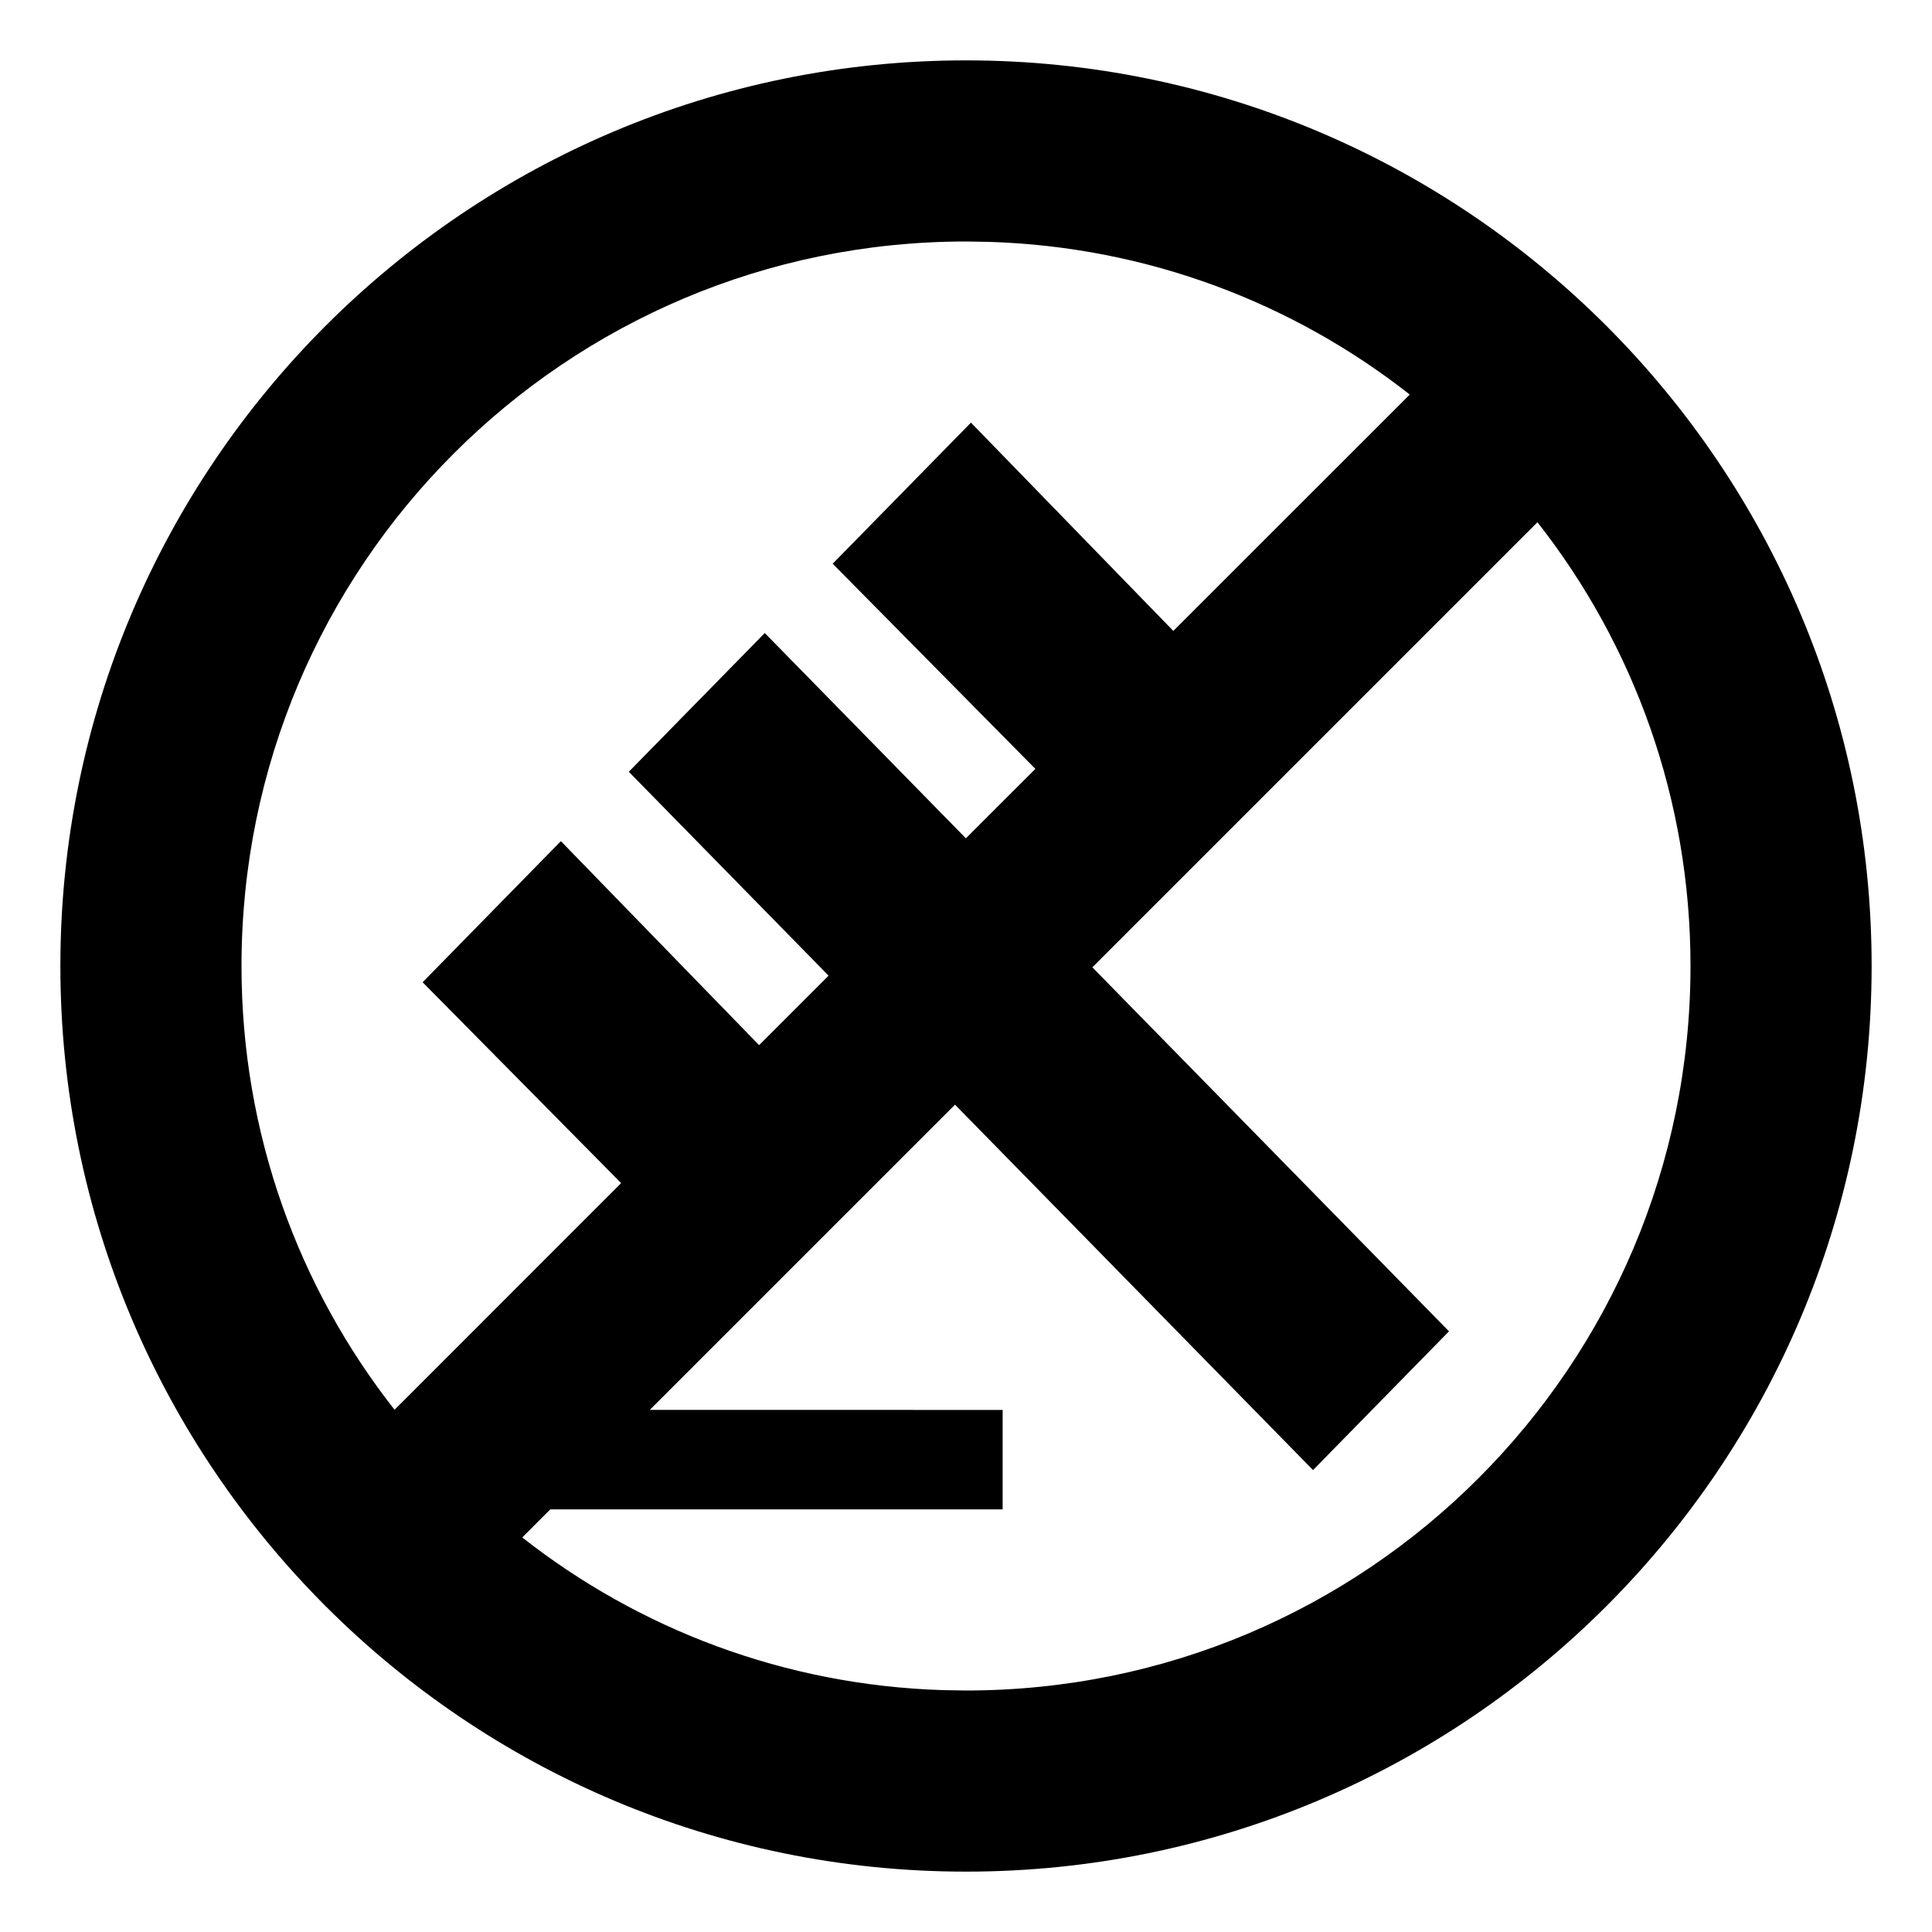
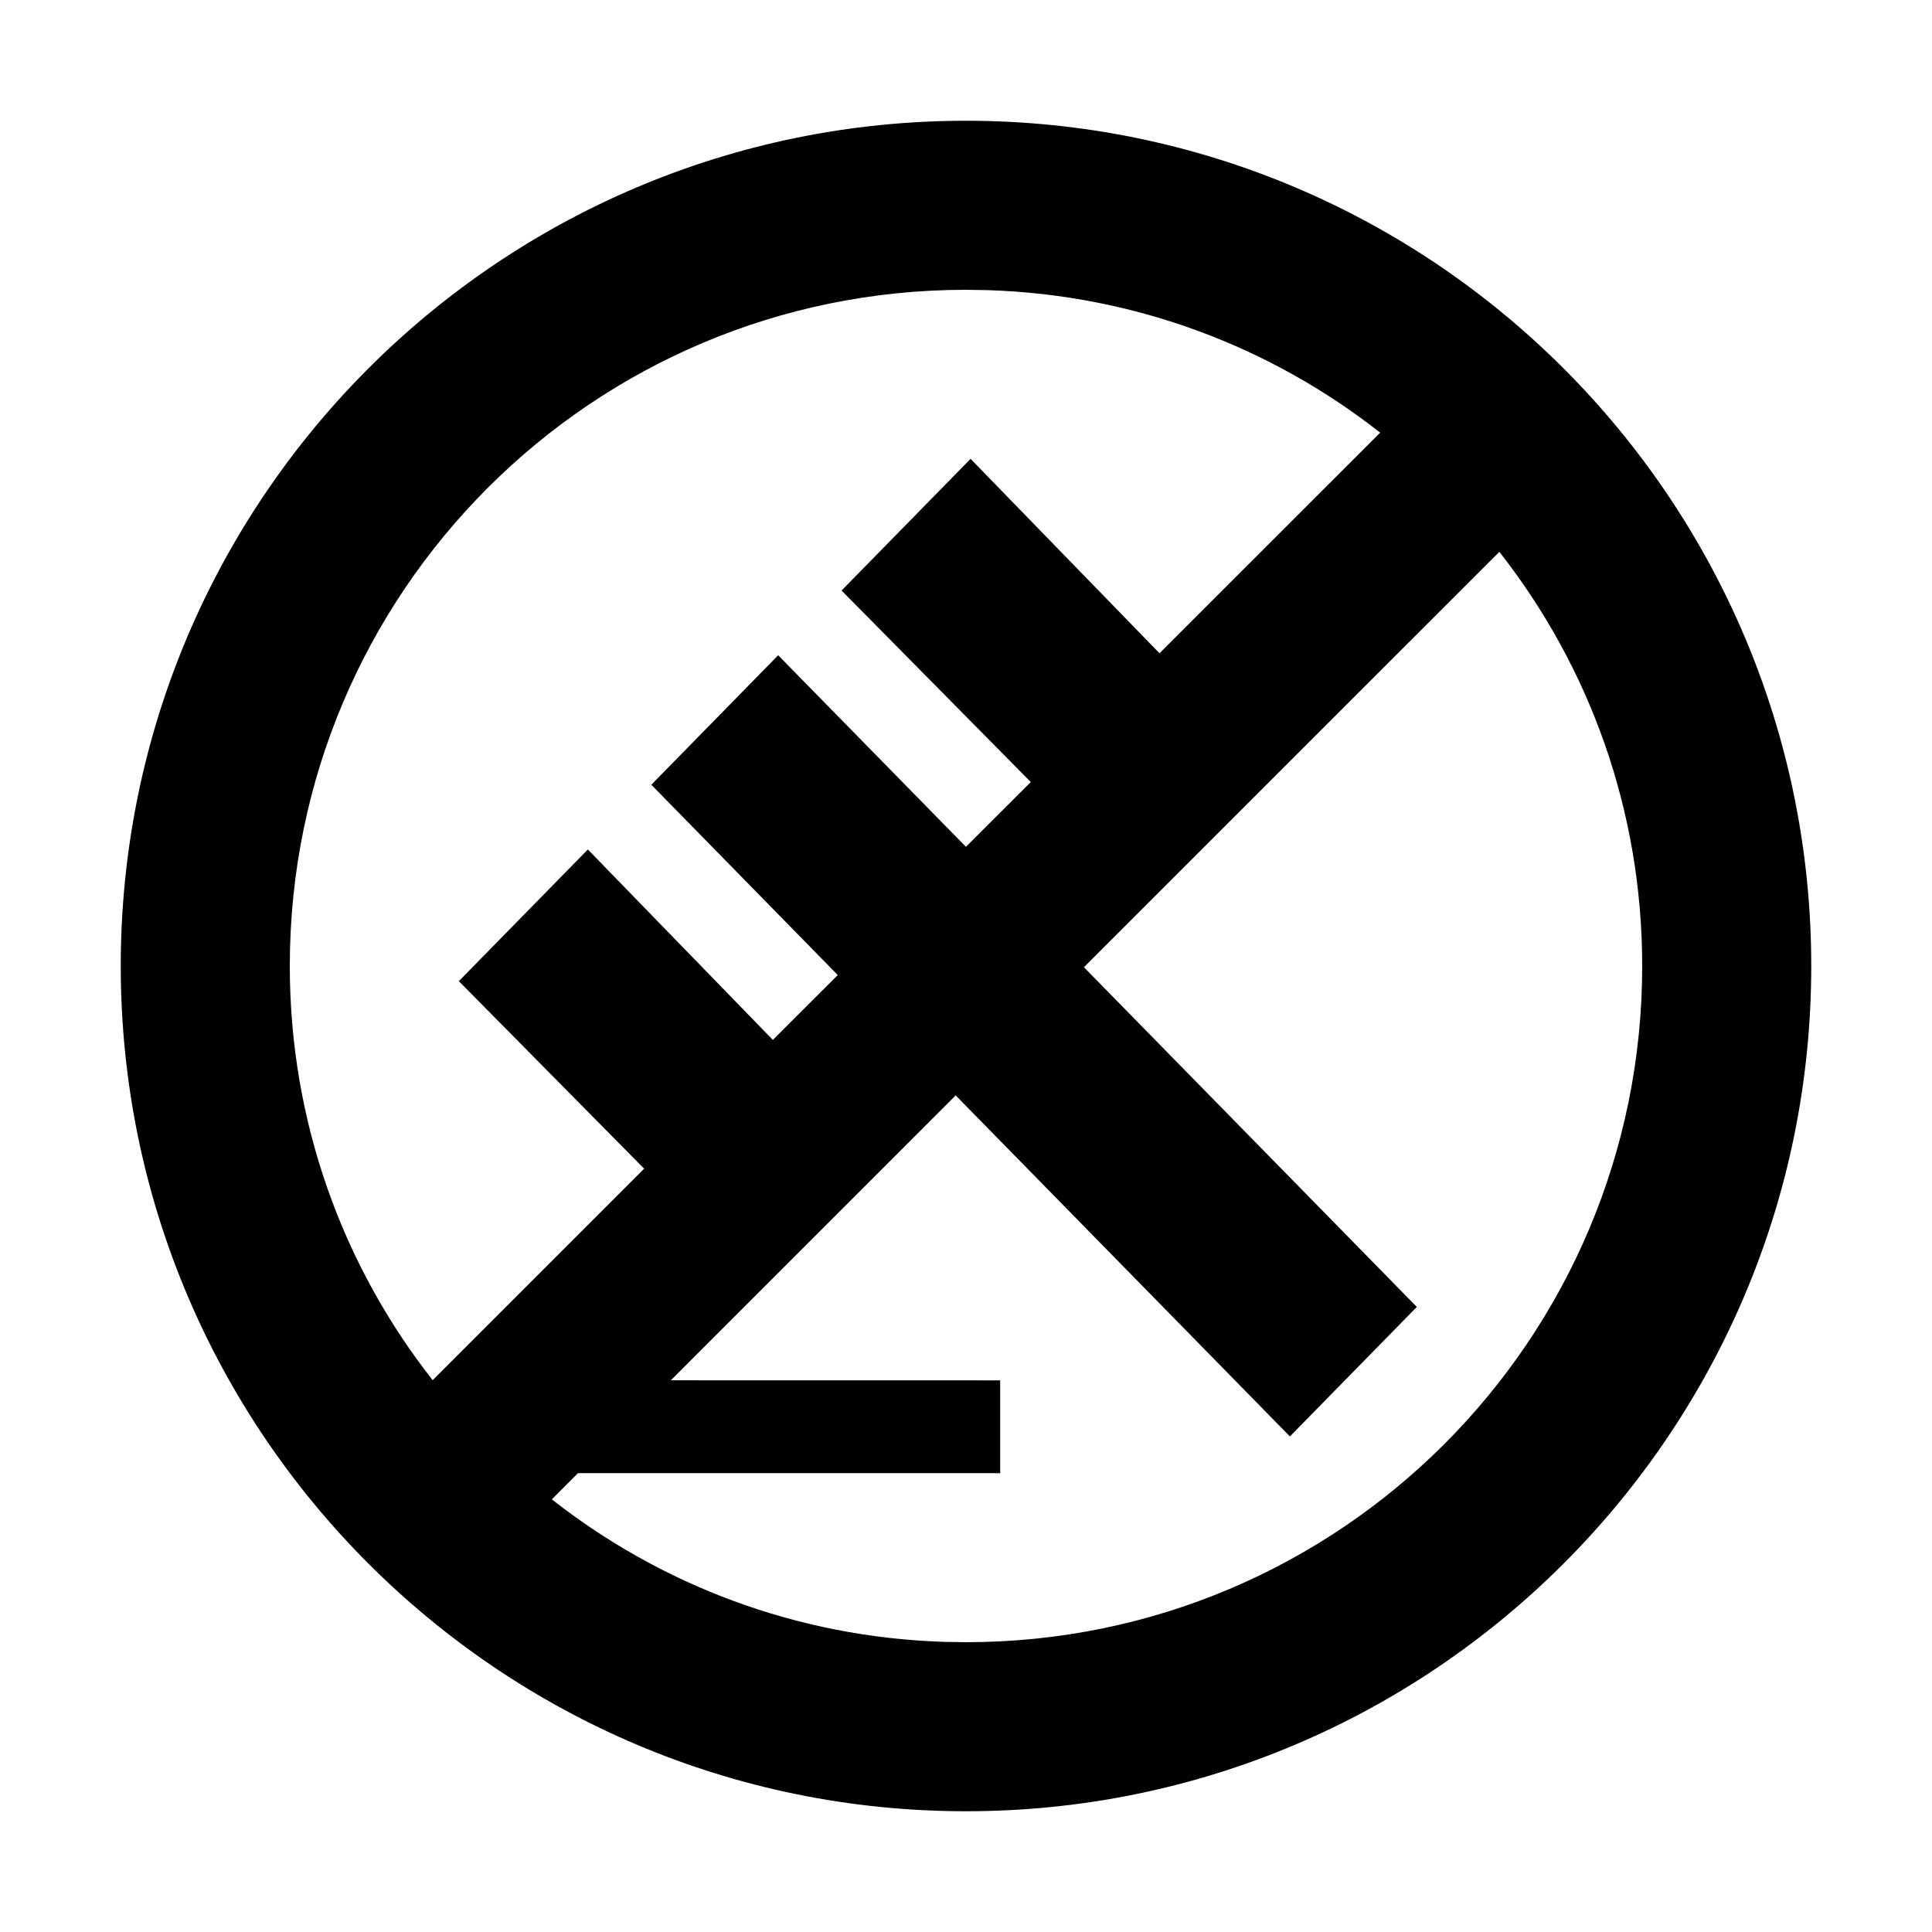
<svg xmlns="http://www.w3.org/2000/svg" width="32px" height="32px" viewBox="0 0 32 32" version="1.1">
  <g id="bid_block" stroke="none" stroke-width="1" fill="none" fill-rule="evenodd">
-     <path d="M16,1 C24.28,1 31,7.72 31,16 C31,24.28 24.28,31 16,31 C7.72,31 1,24.28 1,16 C1,7.72 7.72,1 16,1 Z M25.465,8.65 L18.093,16.022 L24,22.051 L21.748,24.349 L15.818,18.297 L10.763,23.352 L16.607,23.353 L16.607,25 L9.115,25 L8.65,25.465 C10.583,26.983 12.994,27.913 15.623,27.994 L16,28 C22.63,28 28,22.63 28,16 C28,13.225 27.055,10.675 25.465,8.65 L25.465,8.65 Z M16,4 C9.37,4 4,9.37 4,16 C4,18.775 4.945,21.325 6.535,23.35 L6.535,23.35 L10.288,19.596 L7,16.269 L9.29,13.932 L12.573,17.311 L13.724,16.16 L10.415,12.783 L12.667,10.485 L15.998,13.885 L17.149,12.735 L13.792,9.337 L16.082,7 L19.434,10.45 L23.35,6.535 C21.417,5.017 19.006,4.087 16.377,4.006 Z" id="Combined-Shape" fill="#000000" fill-rule="nonzero" />
+     <path d="M16,2 C23.728,2 30,8.272 30,16 C30,23.728 23.728,30 16,30 C8.272,30 2,23.728 2,16 C2,8.272 8.272,2 16,2 Z M24.834,9.14 L17.953,16.02 L23.467,21.647 L21.365,23.792 L15.829,18.143 L11.111,22.862 L16.566,22.863 L16.566,24.4 L9.573,24.4 L9.14,24.834 C10.94,26.247 13.184,27.115 15.631,27.194 L16,27.2 C22.188,27.2 27.2,22.188 27.2,16 C27.2,13.41 26.318,11.03 24.834,9.14 L24.834,9.14 Z M16,4.8 C9.812,4.8 4.8,9.812 4.8,16 C4.8,18.59 5.682,20.97 7.166,22.86 L7.166,22.86 L10.669,19.357 L7.6,16.251 L9.737,14.07 L12.801,17.224 L13.876,16.15 L10.788,12.998 L12.889,10.853 L15.999,14.026 L17.073,12.953 L13.939,9.781 L16.076,7.6 L19.205,10.82 L22.86,7.166 C21.06,5.753 18.816,4.885 16.369,4.806 Z" id="Combined-Shape" fill="#000000" fill-rule="nonzero" />
  </g>
</svg>
